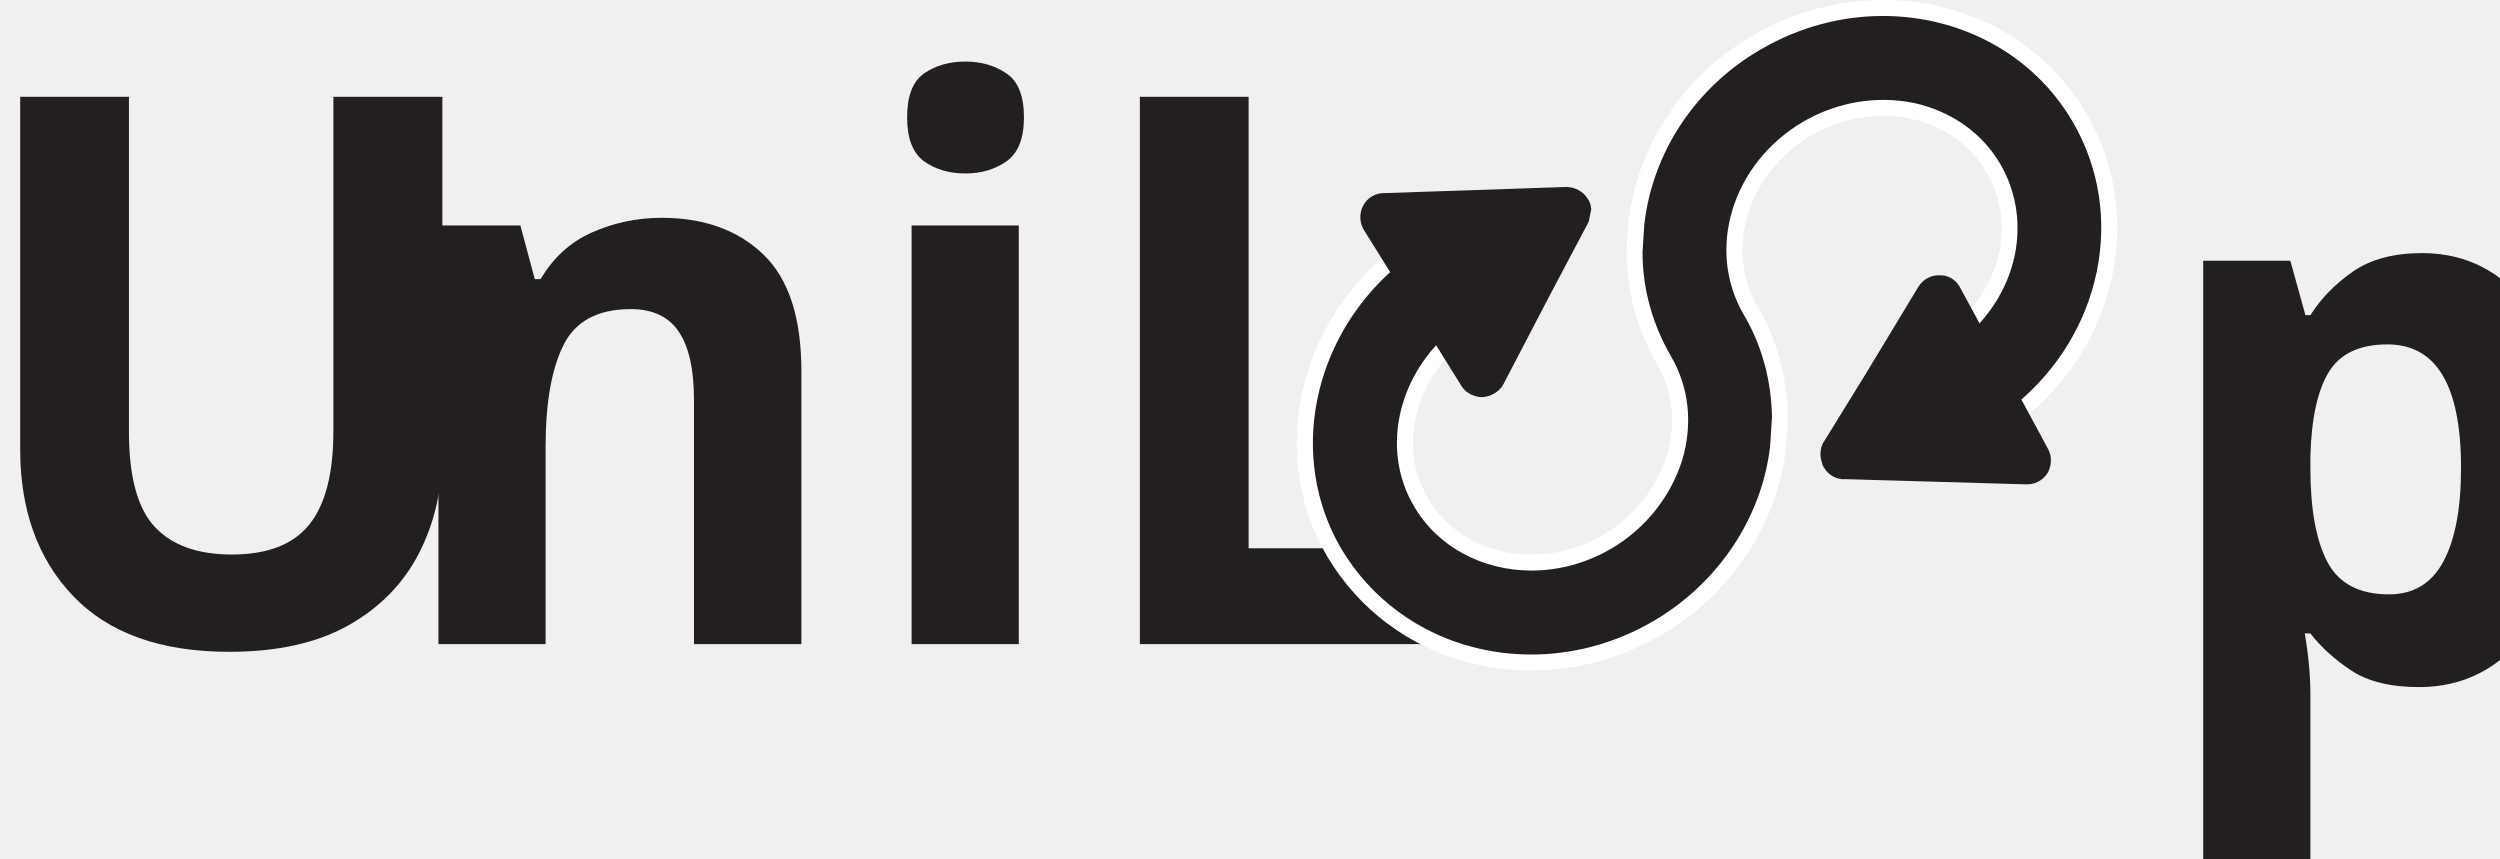
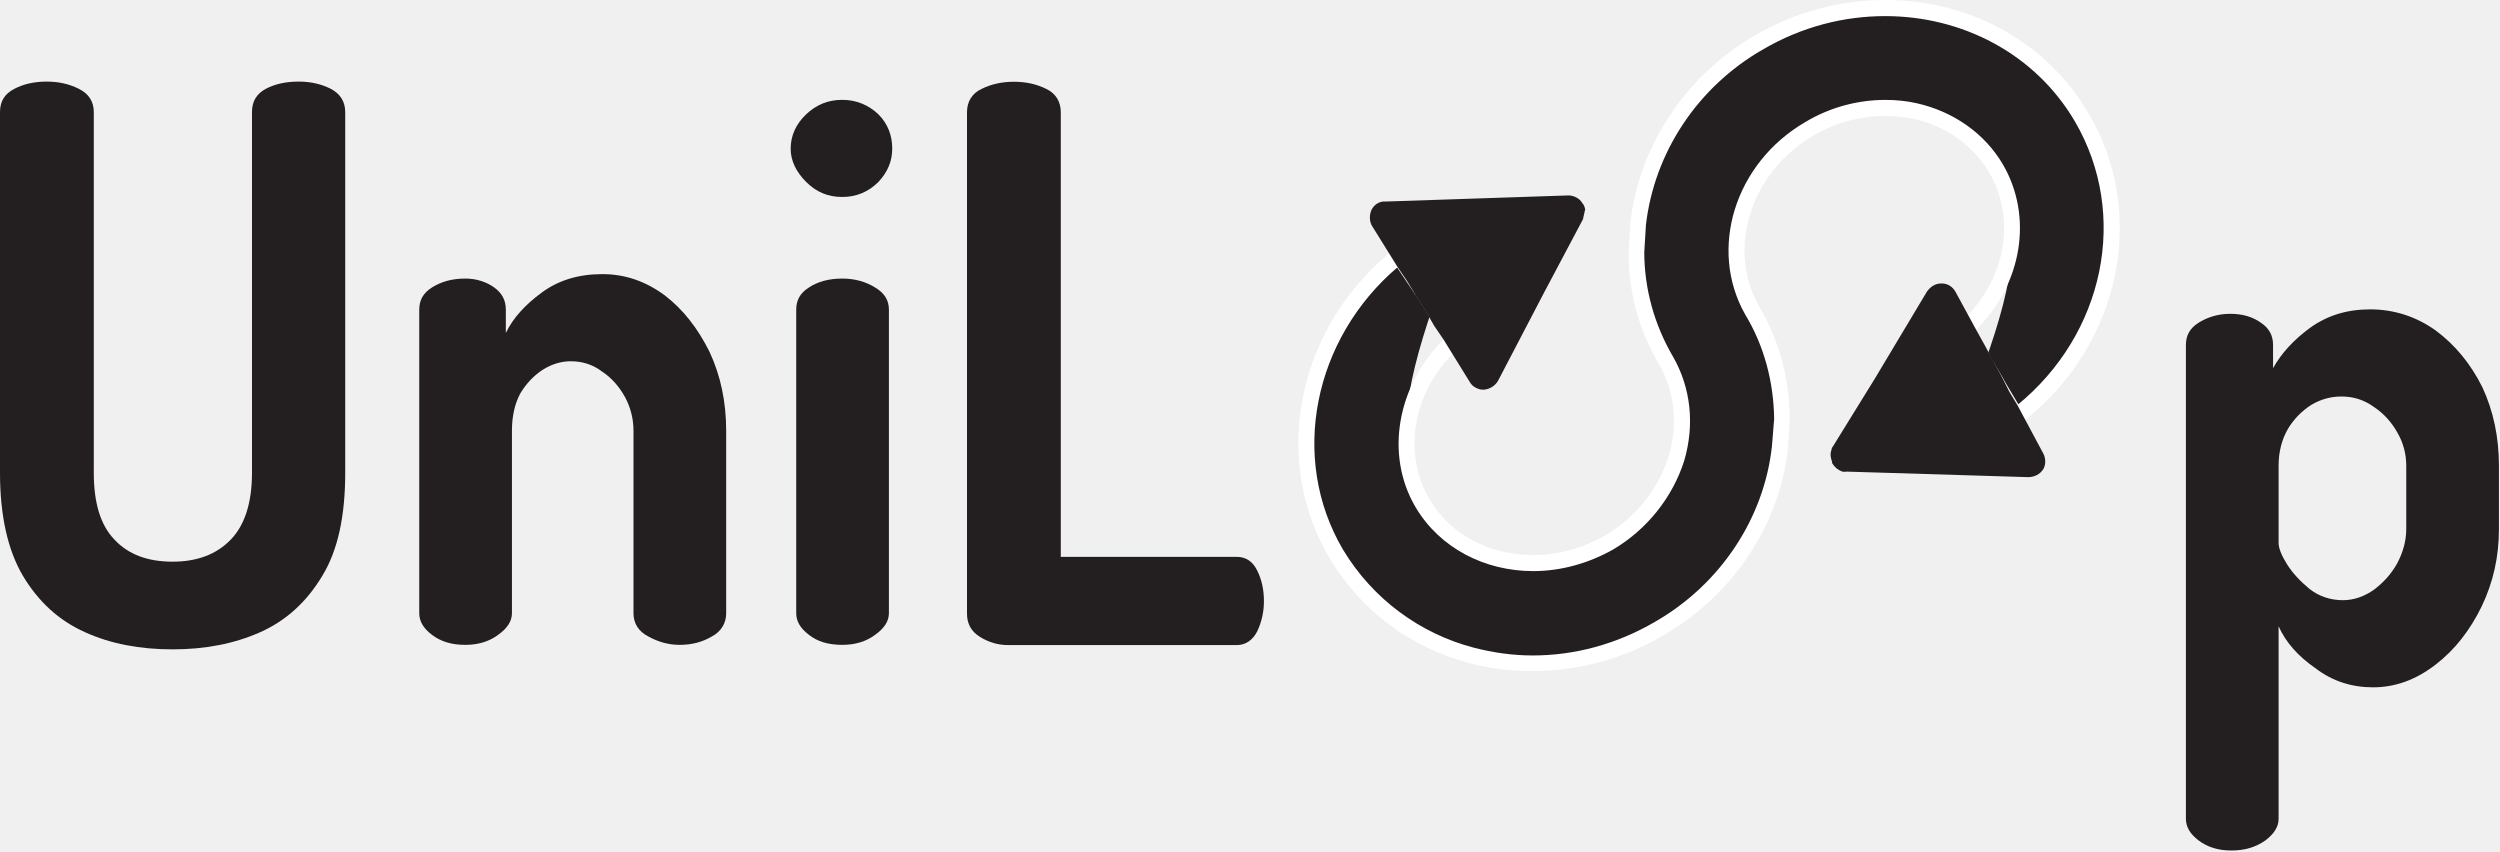
- <svg xmlns="http://www.w3.org/2000/svg" width="100%" height="100%" viewBox="0 0 163 56" version="1.1" xml:space="preserve" style="fill-rule:evenodd;clip-rule:evenodd;stroke-miterlimit:10;">
-   <g transform="matrix(1,0,0,1,-280.3317,-699.3504)">
+ <svg xmlns="http://www.w3.org/2000/svg" width="100%" height="100%" viewBox="0 0 564 192" version="1.1" xml:space="preserve" style="fill-rule:evenodd;clip-rule:evenodd;stroke-miterlimit:10;">
+   <g transform="matrix(1,0,0,1,-292.9708,-669.175)">
    <g transform="matrix(4.166667,0,0,4.166667,0,0)">
-       <g transform="matrix(0.24,0,0,0.24,50.64427,128.3664)">
-         <g transform="matrix(0.939561,0,0,1,4.027508,0)">
-           <text x="66.637px" y="206.489px" style="font-family:'Dosis-Bold', 'Dosis';font-weight:700;font-size:49.981px;fill:rgb(35,31,32);">U<tspan x="96.003px " y="206.489px ">n</tspan>iL</text>
-         </g>
-         <g transform="matrix(0.939561,0,0,1,12.64956,0)">
-           <g transform="matrix(49.98125,0,0,49.98125,235.2337,208.7883)">
-                     </g>
-           <text x="209.293px" y="208.788px" style="font-family:'Dosis-Bold', 'Dosis';font-weight:700;font-size:49.981px;fill:rgb(35,31,32);">p</text>
-         </g>
+       <g transform="matrix(30.05053,0,0,30.05053,74.91073,165.951)">
+         <path d="M0,0.961C-0.047,0.94 -0.084,0.906 -0.112,0.859C-0.139,0.813 -0.153,0.751 -0.153,0.674L-0.153,0.024C-0.153,0.005 -0.145,-0.009 -0.127,-0.018C-0.11,-0.027 -0.09,-0.031 -0.069,-0.031C-0.048,-0.031 -0.029,-0.027 -0.011,-0.018C0.007,-0.009 0.016,0.005 0.016,0.024L0.016,0.674C0.016,0.728 0.028,0.768 0.053,0.794C0.078,0.821 0.113,0.834 0.158,0.834C0.202,0.834 0.237,0.821 0.263,0.794C0.288,0.768 0.301,0.728 0.301,0.674L0.301,0.024C0.301,0.005 0.309,-0.009 0.326,-0.018C0.343,-0.027 0.363,-0.031 0.385,-0.031C0.406,-0.031 0.425,-0.027 0.443,-0.018C0.46,-0.009 0.469,0.005 0.469,0.024L0.469,0.674C0.469,0.751 0.456,0.813 0.428,0.859C0.4,0.906 0.363,0.94 0.316,0.961C0.269,0.982 0.216,0.992 0.158,0.992C0.099,0.992 0.046,0.982 0,0.961" style="fill:rgb(35,31,32);fill-rule:nonzero;" />
      </g>
-       <g transform="matrix(1,0,0,1,91.2407,167.9689)">
-         <path d="M0,10.242C-0.324,10.242 -0.645,10.2 -0.955,10.119C-1.855,9.883 -2.61,9.317 -3.082,8.524C-3.945,7.047 -3.571,5.126 -2.194,3.954L-2.086,3.863L-1.865,4.198L-1.567,4.679L-1.435,4.905L-1.239,5.201L-1.312,5.274C-2.008,5.962 -2.178,6.974 -1.725,7.736C-1.38,8.326 -0.734,8.678 0.004,8.678C0.414,8.678 0.823,8.566 1.187,8.353C1.692,8.058 2.066,7.592 2.242,7.04C2.401,6.509 2.343,5.967 2.079,5.514C1.775,4.993 1.615,4.407 1.616,3.817L1.644,3.385C1.776,2.206 2.482,1.144 3.532,0.539C4.135,0.187 4.817,0 5.504,0C6.802,0 7.951,0.641 8.579,1.716C9.457,3.218 9.066,5.149 7.651,6.307L7.538,6.4L7.341,6.062L7.219,5.825L6.769,5.006L6.835,4.94C7.525,4.259 7.685,3.28 7.231,2.504C6.966,2.052 6.519,1.734 5.97,1.61C5.822,1.579 5.667,1.563 5.511,1.563C5.094,1.563 4.682,1.676 4.319,1.888C3.277,2.497 2.876,3.771 3.428,4.727C3.723,5.218 3.884,5.802 3.893,6.412L3.863,6.856C3.733,8.025 3.027,9.087 1.975,9.701C1.37,10.055 0.687,10.242 0,10.242" style="fill:rgb(35,31,32);fill-rule:nonzero;" />
+     </g>
+     <g transform="matrix(4.166667,0,0,4.166667,0,0)">
+       <g transform="matrix(30.05053,0,0,30.05053,93.70433,175.9849)">
+         <path d="M0,0.632C-0.016,0.62 -0.023,0.607 -0.023,0.593L-0.023,0.046C-0.023,0.029 -0.016,0.016 0,0.006C0.016,-0.004 0.035,-0.01 0.06,-0.01C0.08,-0.01 0.098,-0.004 0.112,0.006C0.126,0.016 0.133,0.029 0.133,0.046L0.133,0.088C0.146,0.061 0.168,0.037 0.198,0.015C0.228,-0.007 0.264,-0.018 0.307,-0.018C0.348,-0.018 0.385,-0.005 0.419,0.02C0.453,0.046 0.479,0.08 0.5,0.122C0.52,0.165 0.53,0.212 0.53,0.264L0.53,0.593C0.53,0.611 0.521,0.626 0.504,0.635C0.487,0.645 0.468,0.65 0.446,0.65C0.427,0.65 0.408,0.645 0.39,0.635C0.372,0.626 0.363,0.611 0.363,0.593L0.363,0.264C0.363,0.243 0.358,0.223 0.348,0.204C0.338,0.186 0.325,0.17 0.307,0.158C0.29,0.145 0.271,0.139 0.25,0.139C0.233,0.139 0.216,0.144 0.2,0.154C0.183,0.165 0.17,0.179 0.159,0.197C0.149,0.216 0.144,0.238 0.144,0.264L0.144,0.593C0.144,0.607 0.136,0.62 0.119,0.632C0.103,0.644 0.083,0.65 0.06,0.65C0.035,0.65 0.016,0.644 0,0.632" style="fill:rgb(35,31,32);fill-rule:nonzero;" />
      </g>
-       <g transform="matrix(1,0,0,1,96.7441,178.3361)">
-         <path d="M0,-10.492C-0.709,-10.492 -1.412,-10.3 -2.035,-9.936C-3.118,-9.312 -3.847,-8.215 -3.984,-7.003L-4.012,-6.566C-4.014,-5.939 -3.848,-5.33 -3.532,-4.79C-3.286,-4.368 -3.232,-3.861 -3.382,-3.361C-3.546,-2.843 -3.901,-2.401 -4.38,-2.122C-4.724,-1.92 -5.111,-1.814 -5.5,-1.814C-6.193,-1.814 -6.798,-2.143 -7.12,-2.693C-7.545,-3.407 -7.383,-4.357 -6.727,-5.004L-6.581,-5.149L-6.694,-5.32L-6.838,-5.537L-6.961,-5.749L-7.127,-6.018L-7.261,-6.233L-7.408,-6.456L-7.563,-6.691L-7.778,-6.508C-9.202,-5.297 -9.587,-3.309 -8.694,-1.781C-8.204,-0.958 -7.422,-0.371 -6.49,-0.127C-6.17,-0.043 -5.838,0 -5.504,0C-4.794,0 -4.089,-0.193 -3.466,-0.558C-2.379,-1.193 -1.65,-2.289 -1.517,-3.491L-1.489,-3.928C-1.495,-4.59 -1.662,-5.195 -1.97,-5.707C-2.484,-6.599 -2.105,-7.797 -1.121,-8.372C-0.777,-8.573 -0.387,-8.679 0.008,-8.679C0.155,-8.679 0.301,-8.664 0.443,-8.634C0.954,-8.519 1.373,-8.223 1.619,-7.801C2.044,-7.075 1.893,-6.157 1.244,-5.516L1.11,-5.384L1.201,-5.218L1.329,-4.984L1.45,-4.763L1.608,-4.478L1.723,-4.254L1.853,-4.031L2.001,-3.778L2.227,-3.963C3.69,-5.161 4.093,-7.159 3.184,-8.715C2.533,-9.828 1.343,-10.492 0,-10.492M0,-10.242C1.199,-10.242 2.343,-9.657 2.968,-8.588C3.819,-7.133 3.424,-5.266 2.069,-4.157L1.945,-4.368L1.827,-4.599L1.669,-4.883L1.548,-5.104L1.42,-5.338C2.145,-6.054 2.315,-7.105 1.835,-7.927C1.552,-8.412 1.071,-8.749 0.494,-8.879C0.335,-8.912 0.172,-8.929 0.008,-8.929C-0.423,-8.929 -0.859,-8.814 -1.247,-8.588C-2.355,-7.94 -2.771,-6.596 -2.184,-5.578C-1.891,-5.09 -1.744,-4.524 -1.736,-3.953L-1.738,-3.943L-1.765,-3.519C-1.889,-2.403 -2.571,-1.37 -3.592,-0.773C-4.195,-0.421 -4.856,-0.25 -5.504,-0.25C-5.817,-0.25 -6.128,-0.29 -6.427,-0.369C-7.265,-0.588 -8.01,-1.121 -8.478,-1.908C-9.314,-3.339 -8.932,-5.198 -7.616,-6.318L-7.473,-6.101L-7.34,-5.887L-7.177,-5.623L-7.046,-5.399L-6.903,-5.182C-7.628,-4.466 -7.826,-3.391 -7.336,-2.567C-6.958,-1.92 -6.25,-1.564 -5.5,-1.564C-5.081,-1.564 -4.65,-1.674 -4.253,-1.906C-3.718,-2.219 -3.325,-2.716 -3.142,-3.29C-2.973,-3.856 -3.033,-4.431 -3.316,-4.916C-3.607,-5.414 -3.764,-5.982 -3.762,-6.55L-3.735,-6.975C-3.608,-8.101 -2.939,-9.126 -1.909,-9.72C-1.304,-10.073 -0.644,-10.242 0,-10.242" style="fill:white;fill-rule:nonzero;" />
+     </g>
+     <g transform="matrix(4.166667,0,0,4.166667,0,0)">
+       <g transform="matrix(30.05053,0,0,30.05053,114.1146,166.549)">
+         <path d="M0,0.946C-0.016,0.934 -0.023,0.921 -0.023,0.907L-0.023,0.36C-0.023,0.343 -0.016,0.33 0,0.32C0.015,0.31 0.035,0.304 0.06,0.304C0.083,0.304 0.103,0.31 0.119,0.32C0.136,0.33 0.144,0.343 0.144,0.36L0.144,0.907C0.144,0.921 0.136,0.934 0.119,0.946C0.103,0.958 0.083,0.964 0.06,0.964C0.035,0.964 0.015,0.958 0,0.946M-0.005,0.13C-0.023,0.112 -0.033,0.092 -0.033,0.07C-0.033,0.046 -0.023,0.025 -0.005,0.008C0.013,-0.009 0.034,-0.018 0.06,-0.018C0.085,-0.018 0.107,-0.009 0.125,0.008C0.142,0.025 0.15,0.046 0.15,0.07C0.15,0.092 0.142,0.112 0.125,0.13C0.107,0.148 0.085,0.157 0.06,0.157C0.034,0.157 0.013,0.148 -0.005,0.13" style="fill:rgb(35,31,32);fill-rule:nonzero;" />
      </g>
-       <g transform="matrix(1,0,0,1,92.0212,173.5587)">
-         <path d="M0,-2.288L-0.607,-1.141L-1.327,0.24C-1.367,0.314 -1.455,0.365 -1.541,0.374C-1.573,0.376 -1.593,0.371 -1.623,0.363C-1.682,0.347 -1.736,0.312 -1.772,0.25L-2.18,-0.405L-2.323,-0.621L-2.454,-0.845L-2.617,-1.109L-2.75,-1.324L-2.893,-1.54L-3.294,-2.183C-3.338,-2.257 -3.344,-2.354 -3.301,-2.437C-3.258,-2.521 -3.171,-2.572 -3.077,-2.568L-0.228,-2.664C-0.144,-2.663 -0.051,-2.617 -0.007,-2.543C0.017,-2.515 0.029,-2.481 0.032,-2.448L0,-2.288Z" style="fill:rgb(35,31,32);fill-rule:nonzero;stroke:rgb(35,31,32);stroke-width:0.25px;" />
+     </g>
+     <g transform="matrix(4.166667,0,0,4.166667,0,0)">
+       <g transform="matrix(30.05053,0,0,30.05053,123.3612,165.4792)">
+         <path d="M0,0.985C-0.016,0.975 -0.023,0.961 -0.023,0.943L-0.023,0.04C-0.023,0.021 -0.014,0.006 0.003,-0.002C0.021,-0.011 0.041,-0.015 0.061,-0.015C0.083,-0.015 0.102,-0.011 0.12,-0.002C0.137,0.006 0.146,0.021 0.146,0.04L0.146,0.841L0.463,0.841C0.479,0.841 0.492,0.849 0.5,0.866C0.508,0.882 0.512,0.9 0.512,0.921C0.512,0.94 0.508,0.958 0.5,0.975C0.492,0.991 0.479,1 0.463,1L0.051,1C0.033,1 0.016,0.995 0,0.985" style="fill:rgb(35,31,32);fill-rule:nonzero;" />
      </g>
-       <g transform="matrix(1,0,0,1,99.2141,172.3933)">
-         <path d="M0,2.787C-0.053,2.868 -0.137,2.909 -0.231,2.905L-3.076,2.823C-3.098,2.828 -3.118,2.823 -3.137,2.818C-3.206,2.799 -3.258,2.754 -3.294,2.692C-3.301,2.68 -3.301,2.68 -3.299,2.67C-3.325,2.61 -3.329,2.546 -3.317,2.497C-3.309,2.467 -3.304,2.447 -3.289,2.43L-2.629,1.36L-1.81,0.005C-1.757,-0.076 -1.682,-0.12 -1.588,-0.116C-1.492,-0.122 -1.411,-0.07 -1.37,0.015L-1.05,0.605L-0.922,0.838L-0.801,1.06L-0.643,1.343L-0.525,1.575L-0.401,1.786L0.003,2.535C0.047,2.61 0.04,2.713 0,2.787" style="fill:rgb(35,31,32);fill-rule:nonzero;" />
+     </g>
+     <g transform="matrix(4.166667,0,0,4.166667,0,0)">
+       <g transform="matrix(30.05053,0,0,30.05053,153.3216,161.0287)">
+         <path d="M0,1.181C-0.038,1.181 -0.075,1.176 -0.11,1.167C-0.213,1.14 -0.301,1.075 -0.355,0.983C-0.455,0.812 -0.412,0.591 -0.253,0.456L-0.212,0.517L-0.181,0.54C-0.232,0.688 -0.251,0.805 -0.199,0.892C-0.159,0.96 -0.085,1 0,1C0.047,1 0.095,0.988 0.137,0.963C0.195,0.93 0.238,0.876 0.258,0.812C0.276,0.75 0.27,0.688 0.24,0.636C0.204,0.576 0.186,0.508 0.186,0.44C0.205,0.255 0.286,0.132 0.407,0.062C0.477,0.022 0.555,0 0.634,0C0.784,0 0.917,0.074 0.989,0.198C1.09,0.371 1.044,0.594 0.882,0.727L0.845,0.665L0.814,0.639C0.867,0.491 0.886,0.378 0.833,0.289C0.803,0.237 0.751,0.2 0.688,0.186C0.673,0.185 0.659,0.184 0.646,0.184C0.573,0.184 0.533,0.197 0.498,0.218C0.378,0.288 0.332,0.435 0.395,0.545C0.429,0.601 0.447,0.668 0.449,0.74C0.43,0.925 0.349,1.048 0.228,1.119C0.158,1.16 0.079,1.181 0,1.181" style="fill:rgb(35,31,32);fill-rule:nonzero;" />
      </g>
-       <g transform="matrix(1,0,0,1,99.2141,172.3933)">
-         <path d="M0,2.787C-0.053,2.868 -0.137,2.909 -0.231,2.905L-3.076,2.823C-3.098,2.828 -3.118,2.823 -3.137,2.818C-3.206,2.799 -3.258,2.754 -3.294,2.692C-3.301,2.68 -3.301,2.68 -3.299,2.67C-3.325,2.61 -3.329,2.546 -3.317,2.497C-3.309,2.467 -3.304,2.447 -3.289,2.43L-2.629,1.36L-1.81,0.005C-1.757,-0.076 -1.682,-0.12 -1.588,-0.116C-1.492,-0.122 -1.411,-0.07 -1.37,0.015L-1.05,0.605L-0.922,0.838L-0.801,1.06L-0.643,1.343L-0.525,1.575L-0.401,1.786L0.003,2.535C0.047,2.61 0.04,2.713 0,2.787Z" style="fill:none;fill-rule:nonzero;stroke:rgb(35,31,32);stroke-width:0.25px;" />
+     </g>
+     <g transform="matrix(4.166667,0,0,4.166667,0,0)">
+       <g transform="matrix(30.05053,0,0,30.05053,172.3826,196.9331)">
+         <path d="M0,-1.209C-0.082,-1.209 -0.163,-1.187 -0.235,-1.145C-0.359,-1.073 -0.444,-0.946 -0.459,-0.807L-0.462,-0.756C-0.463,-0.684 -0.444,-0.614 -0.407,-0.552C-0.379,-0.503 -0.373,-0.445 -0.39,-0.387C-0.409,-0.327 -0.45,-0.276 -0.505,-0.244C-0.545,-0.221 -0.589,-0.209 -0.634,-0.209C-0.714,-0.209 -0.784,-0.246 -0.821,-0.31C-0.87,-0.392 -0.851,-0.502 -0.775,-0.576L-0.759,-0.593L-0.772,-0.613L-0.788,-0.638L-0.802,-0.662L-0.822,-0.693L-0.837,-0.718L-0.854,-0.744L-0.872,-0.771L-0.897,-0.75C-1.061,-0.61 -1.105,-0.381 -1.002,-0.205C-0.946,-0.11 -0.856,-0.042 -0.748,-0.014C-0.711,-0.004 -0.673,0 -0.635,0C-0.553,0 -0.471,-0.022 -0.4,-0.064C-0.274,-0.137 -0.19,-0.263 -0.175,-0.402L-0.172,-0.452C-0.172,-0.529 -0.192,-0.598 -0.227,-0.657C-0.286,-0.76 -0.243,-0.898 -0.129,-0.965C-0.09,-0.988 -0.045,-1 0.001,-1C0.018,-1 0.035,-0.998 0.051,-0.995C0.11,-0.982 0.158,-0.947 0.187,-0.899C0.236,-0.815 0.218,-0.709 0.143,-0.635L0.128,-0.62L0.138,-0.601L0.153,-0.574L0.167,-0.549L0.185,-0.516L0.199,-0.49L0.214,-0.464L0.231,-0.435L0.257,-0.456C0.425,-0.594 0.472,-0.825 0.367,-1.004C0.292,-1.132 0.155,-1.209 0,-1.209M0,-1.18C0.138,-1.18 0.27,-1.113 0.342,-0.99C0.44,-0.822 0.395,-0.607 0.238,-0.479L0.224,-0.503L0.211,-0.53L0.192,-0.562L0.178,-0.588L0.164,-0.615C0.247,-0.697 0.267,-0.819 0.212,-0.913C0.179,-0.969 0.123,-1.008 0.057,-1.023C0.039,-1.027 0.02,-1.029 0.001,-1.029C-0.049,-1.029 -0.099,-1.016 -0.144,-0.989C-0.271,-0.915 -0.319,-0.76 -0.252,-0.642C-0.218,-0.586 -0.201,-0.521 -0.2,-0.455L-0.2,-0.454L-0.204,-0.405C-0.218,-0.276 -0.296,-0.157 -0.414,-0.089C-0.484,-0.048 -0.56,-0.028 -0.635,-0.028C-0.671,-0.028 -0.706,-0.033 -0.741,-0.042C-0.837,-0.067 -0.923,-0.129 -0.977,-0.219C-1.074,-0.384 -1.03,-0.599 -0.878,-0.728L-0.861,-0.703L-0.846,-0.678L-0.827,-0.648L-0.812,-0.622L-0.796,-0.597C-0.879,-0.514 -0.902,-0.39 -0.846,-0.295C-0.802,-0.221 -0.721,-0.18 -0.634,-0.18C-0.586,-0.18 -0.536,-0.193 -0.49,-0.219C-0.429,-0.255 -0.383,-0.313 -0.362,-0.379C-0.343,-0.444 -0.35,-0.51 -0.382,-0.566C-0.416,-0.624 -0.434,-0.689 -0.434,-0.755L-0.431,-0.804C-0.416,-0.933 -0.339,-1.052 -0.22,-1.12C-0.15,-1.161 -0.074,-1.18 0,-1.18" style="fill:white;fill-rule:nonzero;" />
+       </g>
+     </g>
+     <g transform="matrix(4.166667,0,0,4.166667,0,0)">
+       <g transform="matrix(30.05053,0,0,30.05053,156.0201,180.4083)">
+         <path d="M0,-0.264L-0.07,-0.132L-0.153,0.027C-0.158,0.036 -0.168,0.042 -0.178,0.043C-0.181,0.043 -0.184,0.043 -0.187,0.042C-0.194,0.04 -0.2,0.036 -0.204,0.029L-0.251,-0.047L-0.268,-0.072L-0.283,-0.098L-0.302,-0.128L-0.317,-0.153L-0.334,-0.178L-0.38,-0.252C-0.385,-0.26 -0.385,-0.272 -0.381,-0.281C-0.376,-0.291 -0.366,-0.297 -0.355,-0.296L-0.026,-0.307C-0.017,-0.307 -0.006,-0.302 -0.001,-0.293C0.002,-0.29 0.003,-0.286 0.004,-0.282L0,-0.264Z" style="fill:rgb(35,31,32);fill-rule:nonzero;" />
+       </g>
+     </g>
+     <g transform="matrix(4.166667,0,0,4.166667,0,0)">
+       <g transform="matrix(30.05053,0,0,30.05053,180.938,176.3695)">
+         <path d="M0,0.321C-0.006,0.33 -0.016,0.335 -0.027,0.335L-0.355,0.325C-0.357,0.326 -0.359,0.325 -0.362,0.325C-0.37,0.322 -0.376,0.317 -0.38,0.31C-0.381,0.309 -0.381,0.309 -0.38,0.308C-0.383,0.301 -0.384,0.293 -0.382,0.288C-0.381,0.284 -0.381,0.282 -0.379,0.28L-0.303,0.157L-0.209,-0C-0.202,-0.009 -0.194,-0.014 -0.183,-0.014C-0.172,-0.014 -0.163,-0.008 -0.158,0.001L-0.121,0.069L-0.106,0.096L-0.092,0.122L-0.074,0.155L-0.061,0.181L-0.046,0.206L0,0.292C0.005,0.301 0.005,0.313 0,0.321" style="fill:rgb(35,31,32);fill-rule:nonzero;" />
+       </g>
+     </g>
+     <g transform="matrix(4.166667,0,0,4.166667,0,0)">
+       <g transform="matrix(30.05053,0,0,30.05053,180.938,176.3695)">
+         <path d="M0,0.321C-0.006,0.33 -0.016,0.335 -0.027,0.335L-0.355,0.325C-0.357,0.326 -0.359,0.325 -0.362,0.325C-0.37,0.322 -0.376,0.317 -0.38,0.31C-0.381,0.309 -0.381,0.309 -0.38,0.308C-0.383,0.301 -0.384,0.293 -0.382,0.288C-0.381,0.284 -0.381,0.282 -0.379,0.28L-0.303,0.157L-0.209,-0C-0.202,-0.009 -0.194,-0.014 -0.183,-0.014C-0.172,-0.014 -0.163,-0.008 -0.158,0.001L-0.121,0.069L-0.106,0.096L-0.092,0.122L-0.074,0.155L-0.061,0.181L-0.046,0.206L0,0.292C0.005,0.301 0.005,0.313 0,0.321Z" style="fill:none;fill-rule:nonzero;" />
+       </g>
+     </g>
+     <g transform="matrix(4.166667,0,0,4.166667,0,0)">
+       <g transform="matrix(30.05053,0,0,30.05053,198.8541,191.4759)">
+         <path d="M0,0.035C0.017,0.022 0.031,0.007 0.042,-0.013C0.052,-0.032 0.058,-0.053 0.058,-0.074L0.058,-0.188C0.058,-0.209 0.053,-0.229 0.042,-0.248C0.032,-0.266 0.018,-0.282 0,-0.294C-0.018,-0.307 -0.037,-0.313 -0.059,-0.313C-0.078,-0.313 -0.096,-0.308 -0.113,-0.298C-0.13,-0.287 -0.144,-0.273 -0.155,-0.255C-0.166,-0.236 -0.172,-0.214 -0.172,-0.188L-0.172,-0.049C-0.172,-0.04 -0.167,-0.027 -0.157,-0.011C-0.147,0.005 -0.133,0.02 -0.116,0.034C-0.099,0.047 -0.079,0.054 -0.056,0.054C-0.036,0.054 -0.017,0.047 0,0.035M-0.316,0.487C-0.332,0.475 -0.339,0.462 -0.339,0.448L-0.339,-0.406C-0.339,-0.423 -0.332,-0.436 -0.316,-0.446C-0.3,-0.456 -0.281,-0.462 -0.259,-0.462C-0.236,-0.462 -0.218,-0.456 -0.204,-0.446C-0.189,-0.436 -0.182,-0.423 -0.182,-0.406L-0.182,-0.364C-0.167,-0.391 -0.145,-0.415 -0.115,-0.437C-0.084,-0.459 -0.049,-0.47 -0.007,-0.47C0.036,-0.47 0.076,-0.457 0.111,-0.432C0.146,-0.406 0.174,-0.372 0.195,-0.33C0.215,-0.287 0.225,-0.24 0.225,-0.188L0.225,-0.074C0.225,-0.025 0.215,0.021 0.194,0.065C0.173,0.108 0.146,0.143 0.111,0.17C0.076,0.197 0.039,0.211 -0.002,0.211C-0.04,0.211 -0.075,0.2 -0.105,0.177C-0.137,0.155 -0.159,0.13 -0.172,0.101L-0.172,0.448C-0.172,0.462 -0.18,0.475 -0.196,0.487C-0.213,0.499 -0.233,0.505 -0.257,0.505C-0.281,0.505 -0.3,0.499 -0.316,0.487" style="fill:rgb(35,31,32);fill-rule:nonzero;" />
      </g>
    </g>
  </g>
</svg>
